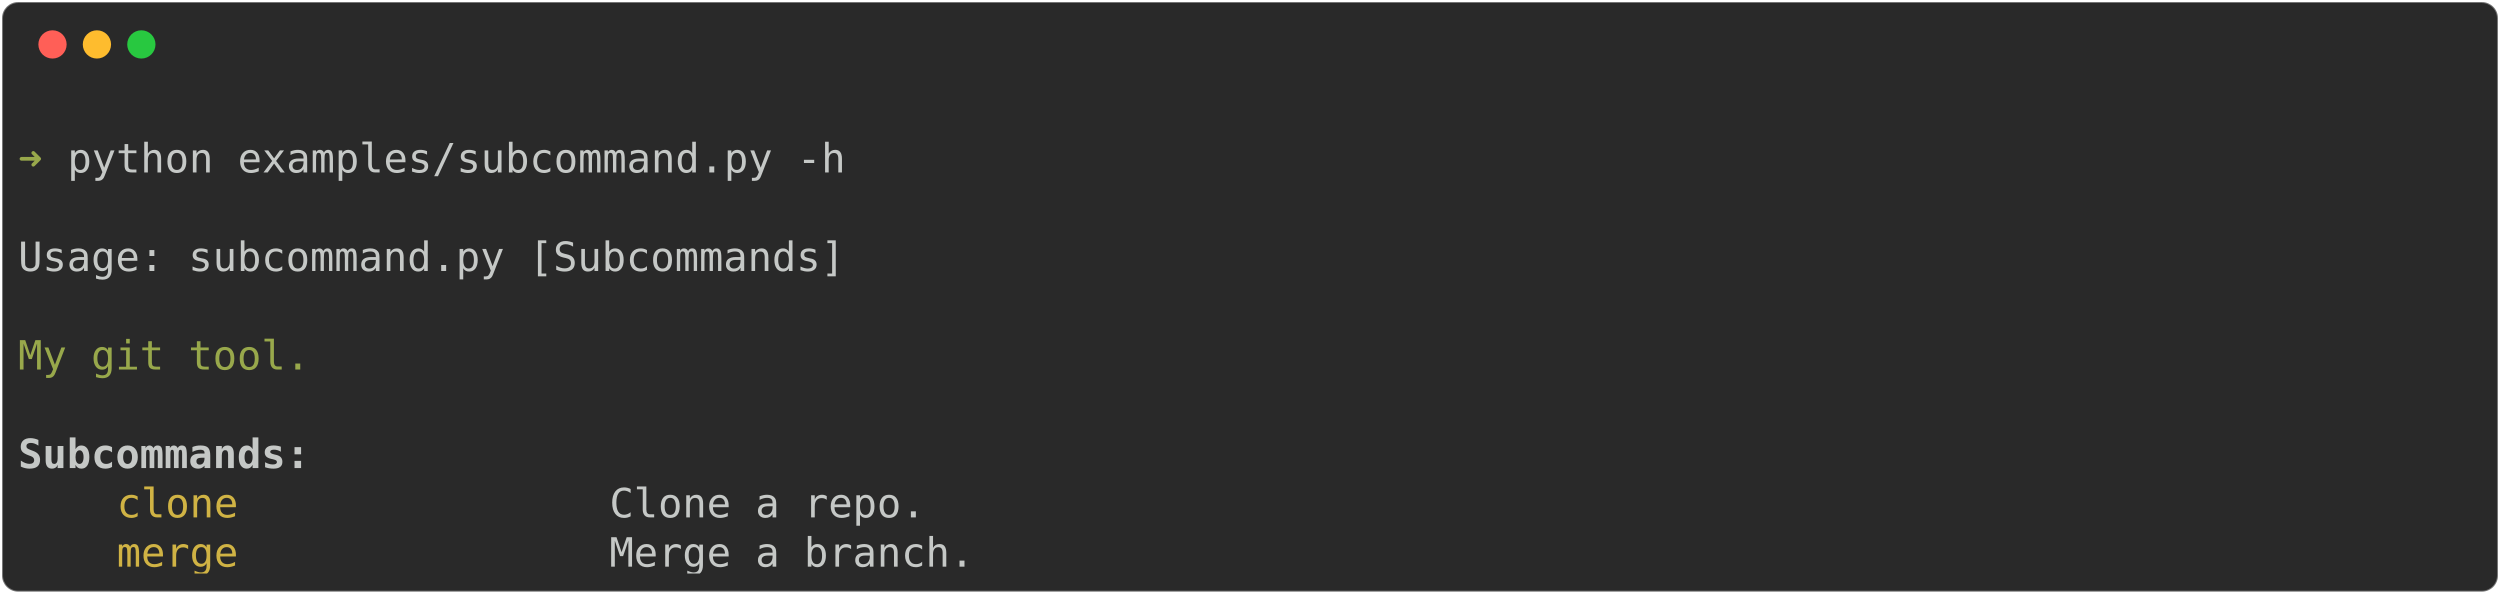
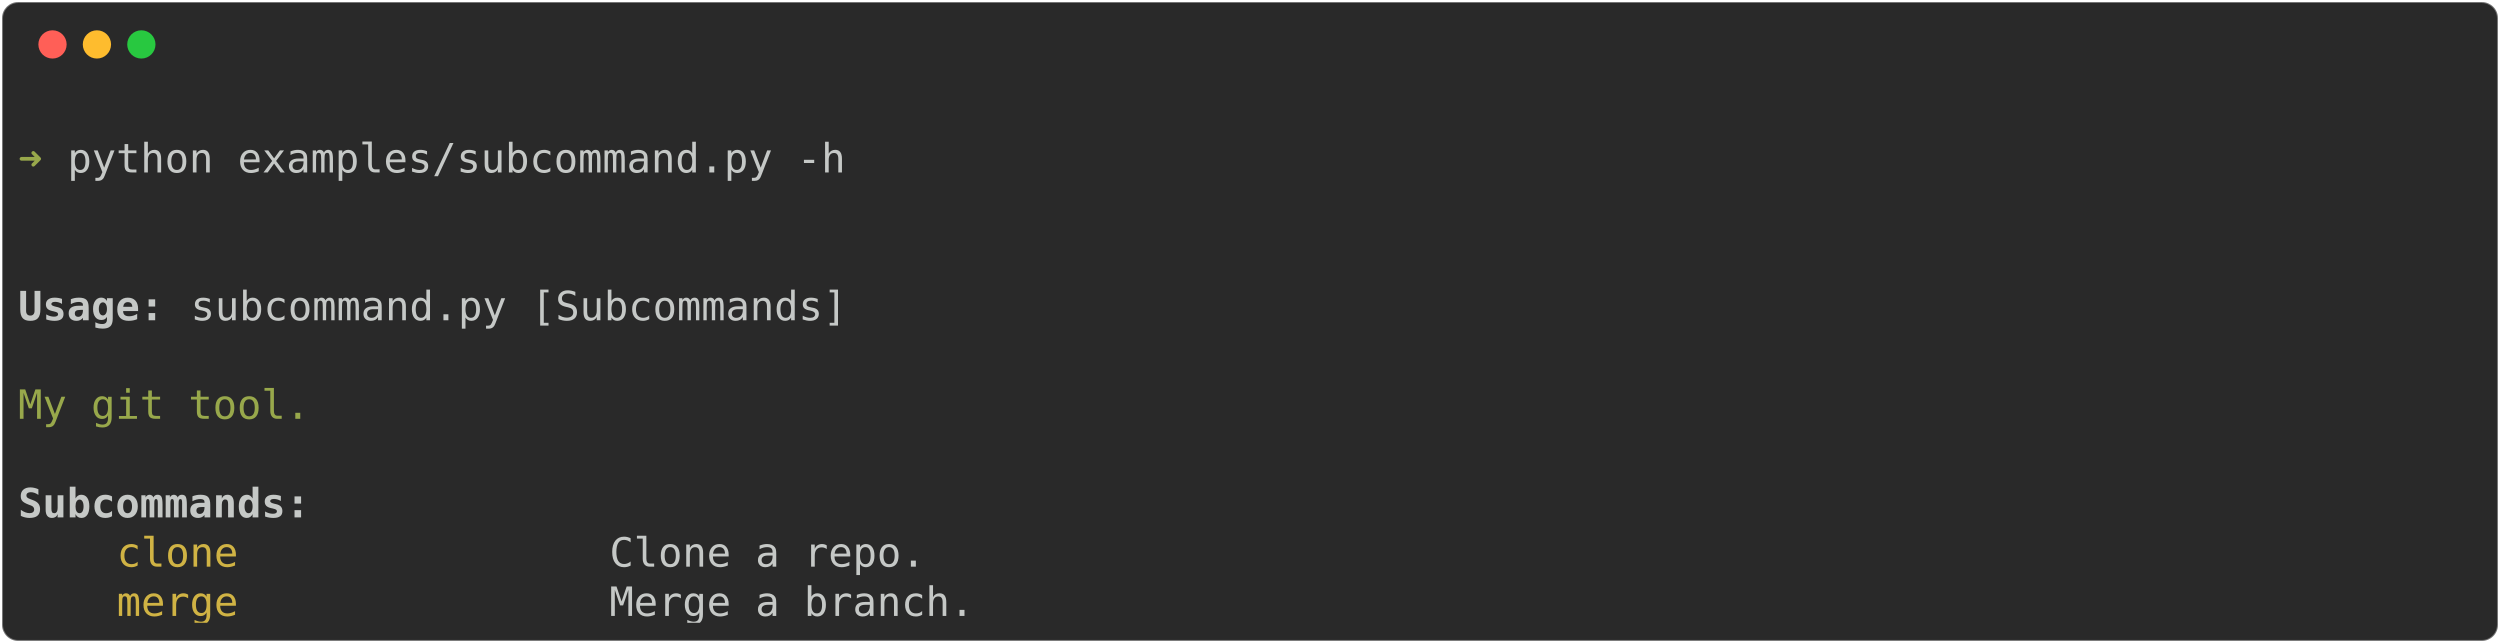
- <svg xmlns="http://www.w3.org/2000/svg" class="rich-terminal" viewBox="0 0 1238 294.0">
+ <svg xmlns="http://www.w3.org/2000/svg" class="rich-terminal" viewBox="0 0 1238 318.4">
  <style>

    @font-face {
        font-family: "Fira Code";
        src: local("FiraCode-Regular"),
                url("https://cdnjs.cloudflare.com/ajax/libs/firacode/6.2.0/woff2/FiraCode-Regular.woff2") format("woff2"),
                url("https://cdnjs.cloudflare.com/ajax/libs/firacode/6.2.0/woff/FiraCode-Regular.woff") format("woff");
        font-style: normal;
        font-weight: 400;
    }
    @font-face {
        font-family: "Fira Code";
        src: local("FiraCode-Bold"),
                url("https://cdnjs.cloudflare.com/ajax/libs/firacode/6.2.0/woff2/FiraCode-Bold.woff2") format("woff2"),
                url("https://cdnjs.cloudflare.com/ajax/libs/firacode/6.2.0/woff/FiraCode-Bold.woff") format("woff");
        font-style: bold;
        font-weight: 700;
    }

    .abcdefg-matrix {
        font-family: Fira Code, monospace;
        font-size: 20px;
        line-height: 24.4px;
        font-variant-east-asian: full-width;
    }

    .abcdefg-title {
        font-size: 18px;
        font-weight: bold;
        font-family: arial;
    }

    .abcdefg-r1 { fill: #c5c8c6 }
.abcdefg-r2 { fill: #98a84b }
.abcdefg-r3 { fill: #c5c8c6;font-weight: bold }
.abcdefg-r4 { fill: #d0b344 }
    </style>
  <defs>
    <clipPath id="abcdefg-clip-terminal">
-       <rect x="0" y="0" width="1219.0" height="243.0" />
+       <rect x="0" y="0" width="1219.0" height="267.4" />
    </clipPath>
    <clipPath id="abcdefg-line-0">
      <rect x="0" y="1.5" width="1220" height="24.65" />
    </clipPath>
    <clipPath id="abcdefg-line-1">
      <rect x="0" y="25.9" width="1220" height="24.65" />
    </clipPath>
    <clipPath id="abcdefg-line-2">
      <rect x="0" y="50.3" width="1220" height="24.65" />
    </clipPath>
    <clipPath id="abcdefg-line-3">
      <rect x="0" y="74.7" width="1220" height="24.65" />
    </clipPath>
    <clipPath id="abcdefg-line-4">
      <rect x="0" y="99.1" width="1220" height="24.65" />
    </clipPath>
    <clipPath id="abcdefg-line-5">
      <rect x="0" y="123.5" width="1220" height="24.65" />
    </clipPath>
    <clipPath id="abcdefg-line-6">
      <rect x="0" y="147.9" width="1220" height="24.65" />
    </clipPath>
    <clipPath id="abcdefg-line-7">
      <rect x="0" y="172.3" width="1220" height="24.65" />
    </clipPath>
    <clipPath id="abcdefg-line-8">
      <rect x="0" y="196.7" width="1220" height="24.65" />
    </clipPath>
+     <clipPath id="abcdefg-line-9">
+       <rect x="0" y="221.1" width="1220" height="24.65" />
+     </clipPath>
  </defs>
-   <rect fill="#292929" stroke="rgba(255,255,255,0.35)" stroke-width="1" x="1" y="1" width="1236" height="292" rx="8" />
+   <rect fill="#292929" stroke="rgba(255,255,255,0.35)" stroke-width="1" x="1" y="1" width="1236" height="316.4" rx="8" />
  <g transform="translate(26,22)">
    <circle cx="0" cy="0" r="7" fill="#ff5f57" />
    <circle cx="22" cy="0" r="7" fill="#febc2e" />
    <circle cx="44" cy="0" r="7" fill="#28c840" />
  </g>
  <g transform="translate(9, 41)" clip-path="url(#abcdefg-clip-terminal)">
    <g class="abcdefg-matrix">
      <text class="abcdefg-r1" x="1220" y="20" textLength="12.2" clip-path="url(#abcdefg-line-0)">
</text>
      <text class="abcdefg-r2" x="0" y="44.4" textLength="24.4" clip-path="url(#abcdefg-line-1)">➜ </text>
      <text class="abcdefg-r1" x="24.4" y="44.4" textLength="390.4" clip-path="url(#abcdefg-line-1)">python examples/subcommand.py -h</text>
      <text class="abcdefg-r1" x="1220" y="44.4" textLength="12.2" clip-path="url(#abcdefg-line-1)">
</text>
      <text class="abcdefg-r1" x="1220" y="68.8" textLength="12.2" clip-path="url(#abcdefg-line-2)">
</text>
-       <text class="abcdefg-r1" x="0" y="93.2" textLength="414.8" clip-path="url(#abcdefg-line-3)">Usage: subcommand.py [Subcommands]</text>
      <text class="abcdefg-r1" x="1220" y="93.2" textLength="12.2" clip-path="url(#abcdefg-line-3)">
</text>
+       <text class="abcdefg-r3" x="0" y="117.6" textLength="85.4" clip-path="url(#abcdefg-line-4)">Usage: </text>
+       <text class="abcdefg-r1" x="85.4" y="117.6" textLength="329.4" clip-path="url(#abcdefg-line-4)">subcommand.py [Subcommands]</text>
      <text class="abcdefg-r1" x="1220" y="117.6" textLength="12.2" clip-path="url(#abcdefg-line-4)">
</text>
-       <text class="abcdefg-r2" x="0" y="142" textLength="146.4" clip-path="url(#abcdefg-line-5)">My git tool.</text>
      <text class="abcdefg-r1" x="1220" y="142" textLength="12.2" clip-path="url(#abcdefg-line-5)">
</text>
+       <text class="abcdefg-r2" x="0" y="166.4" textLength="146.4" clip-path="url(#abcdefg-line-6)">My git tool.</text>
      <text class="abcdefg-r1" x="1220" y="166.4" textLength="12.2" clip-path="url(#abcdefg-line-6)">
</text>
-       <text class="abcdefg-r3" x="0" y="190.8" textLength="146.4" clip-path="url(#abcdefg-line-7)">Subcommands:</text>
      <text class="abcdefg-r1" x="1220" y="190.8" textLength="12.2" clip-path="url(#abcdefg-line-7)">
</text>
-       <text class="abcdefg-r4" x="48.8" y="215.2" textLength="244" clip-path="url(#abcdefg-line-8)">clone               </text>
-       <text class="abcdefg-r1" x="292.8" y="215.2" textLength="195.2" clip-path="url(#abcdefg-line-8)"> Clone a repo.  </text>
+       <text class="abcdefg-r3" x="0" y="215.2" textLength="146.4" clip-path="url(#abcdefg-line-8)">Subcommands:</text>
      <text class="abcdefg-r1" x="1220" y="215.2" textLength="12.2" clip-path="url(#abcdefg-line-8)">
</text>
-       <text class="abcdefg-r4" x="48.8" y="239.6" textLength="244" clip-path="url(#abcdefg-line-9)">merge               </text>
-       <text class="abcdefg-r1" x="292.8" y="239.6" textLength="195.2" clip-path="url(#abcdefg-line-9)"> Merge a branch.</text>
+       <text class="abcdefg-r4" x="48.8" y="239.6" textLength="244" clip-path="url(#abcdefg-line-9)">clone               </text>
+       <text class="abcdefg-r1" x="292.8" y="239.6" textLength="195.2" clip-path="url(#abcdefg-line-9)"> Clone a repo.  </text>
      <text class="abcdefg-r1" x="1220" y="239.6" textLength="12.2" clip-path="url(#abcdefg-line-9)">
+ </text>
+       <text class="abcdefg-r4" x="48.8" y="264" textLength="244" clip-path="url(#abcdefg-line-10)">merge               </text>
+       <text class="abcdefg-r1" x="292.8" y="264" textLength="195.2" clip-path="url(#abcdefg-line-10)"> Merge a branch.</text>
+       <text class="abcdefg-r1" x="1220" y="264" textLength="12.2" clip-path="url(#abcdefg-line-10)">
</text>
    </g>
  </g>
</svg>
